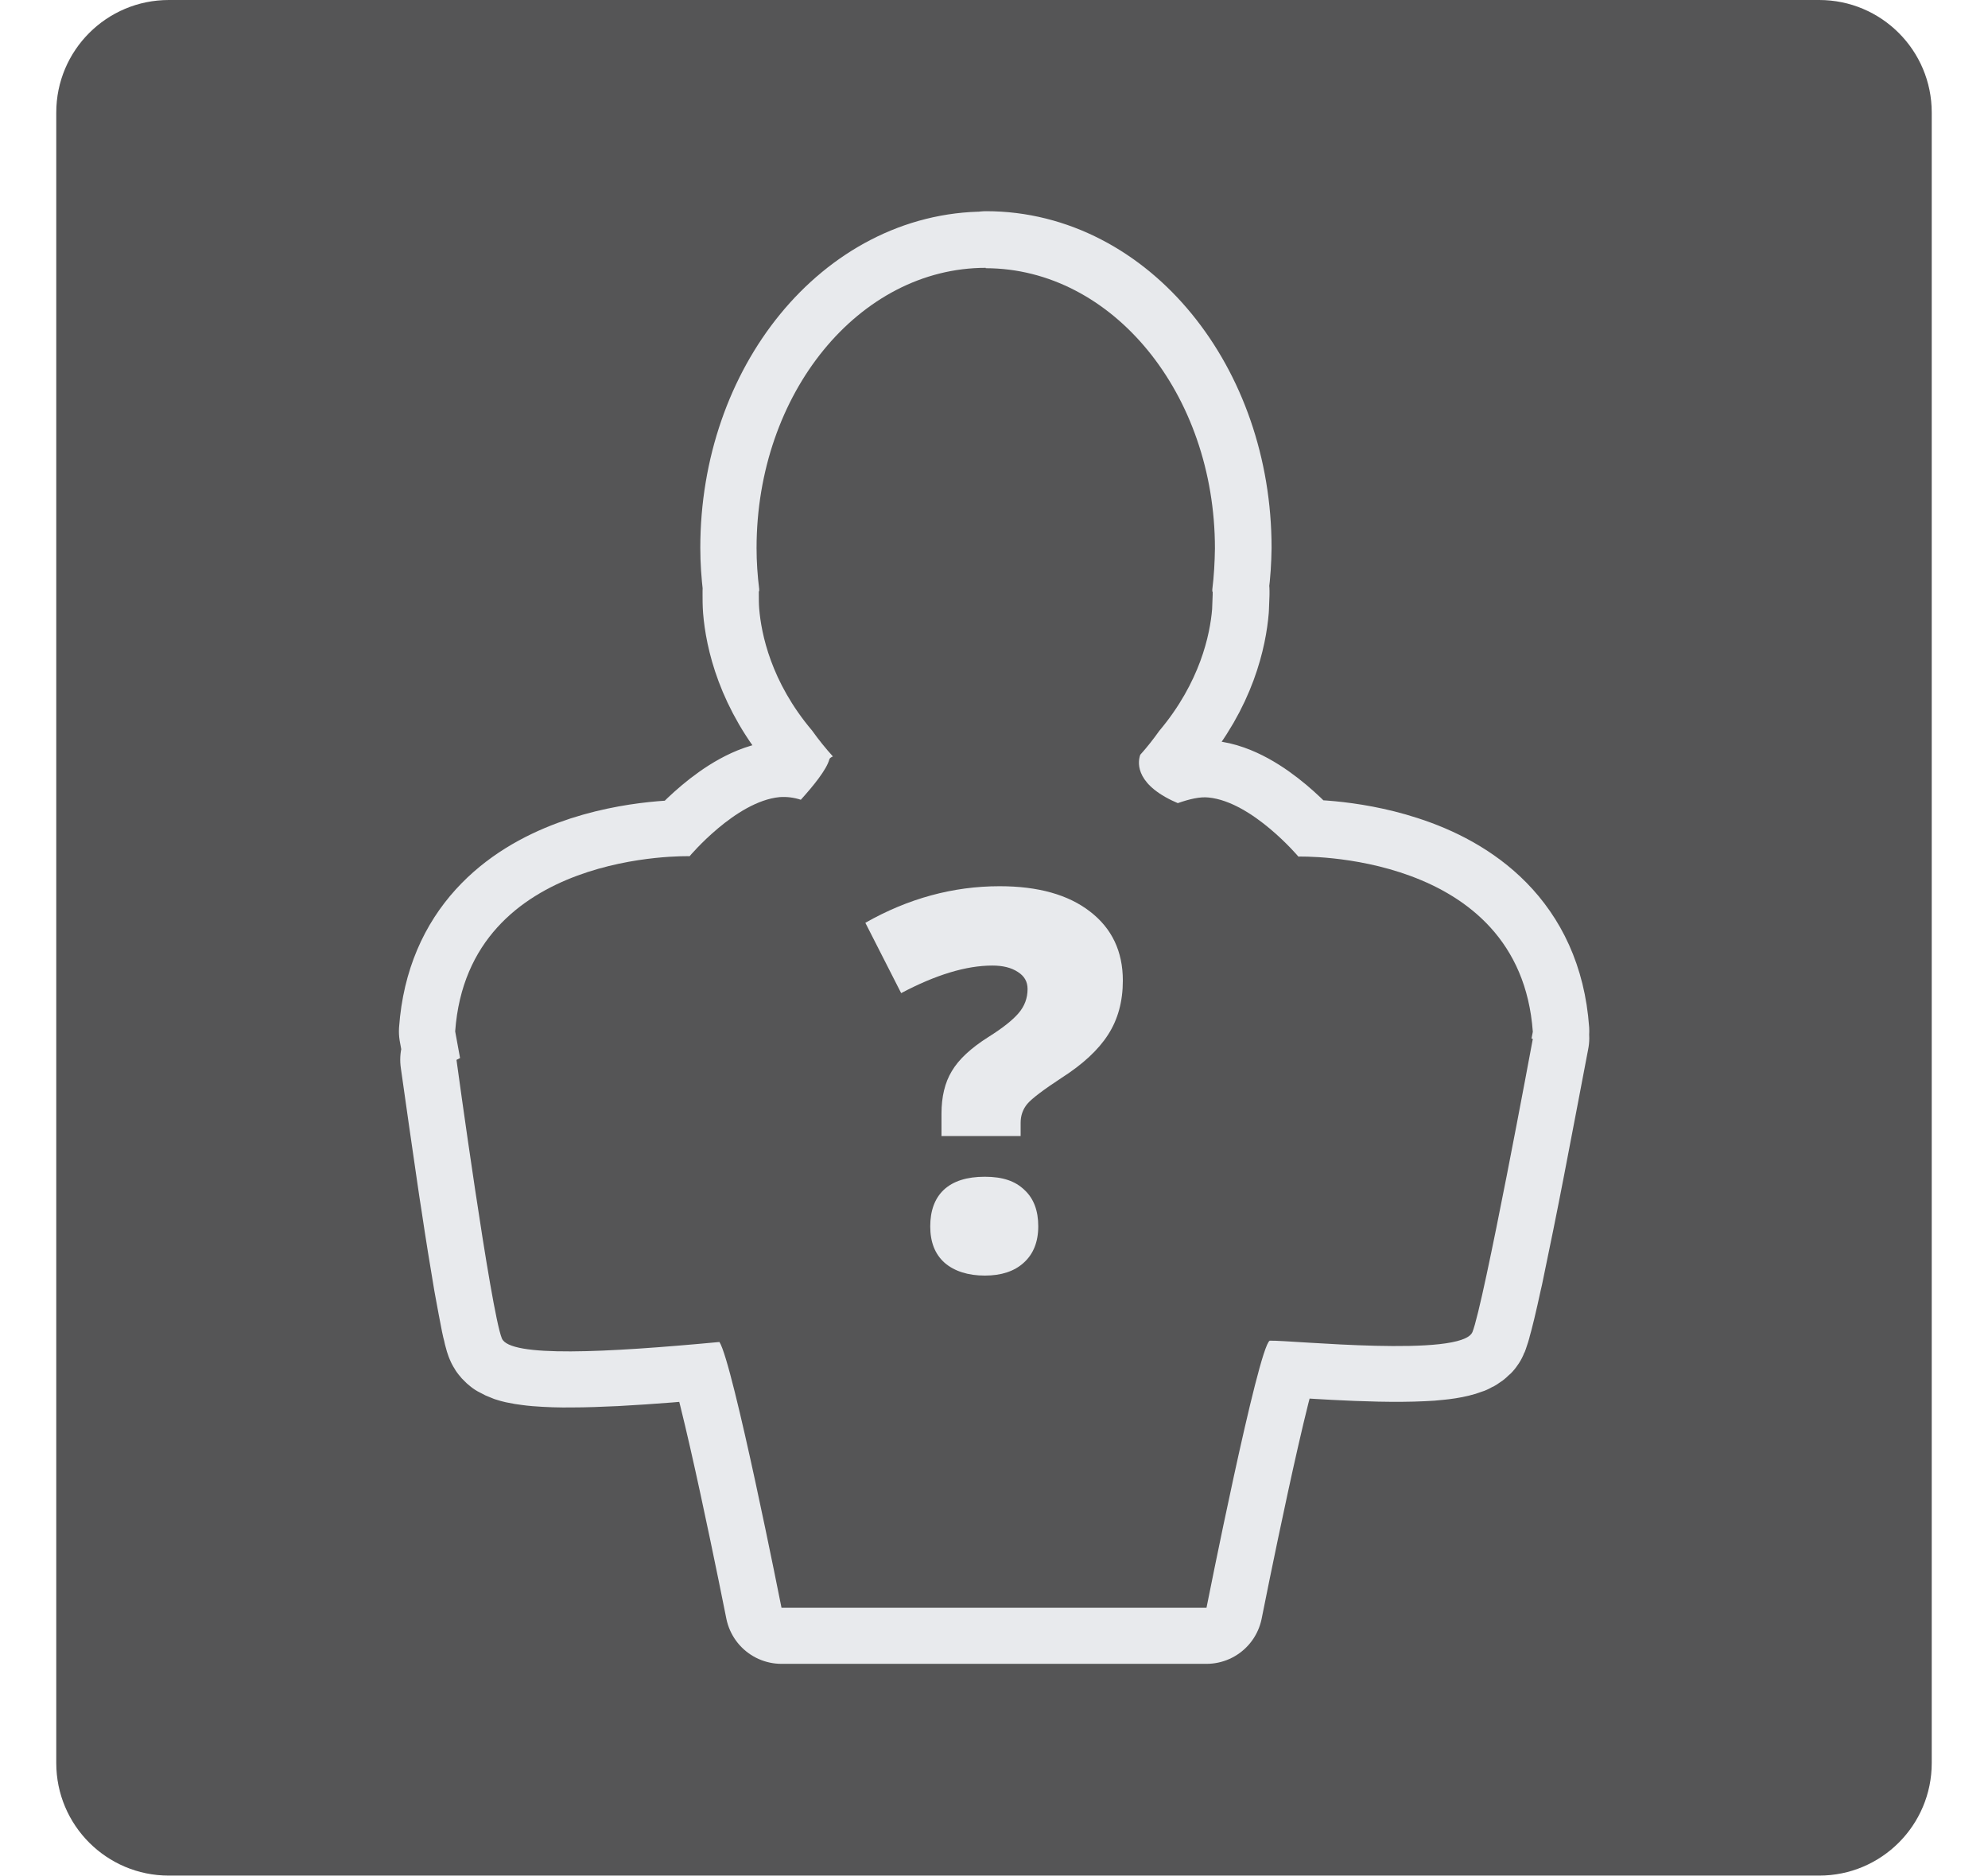
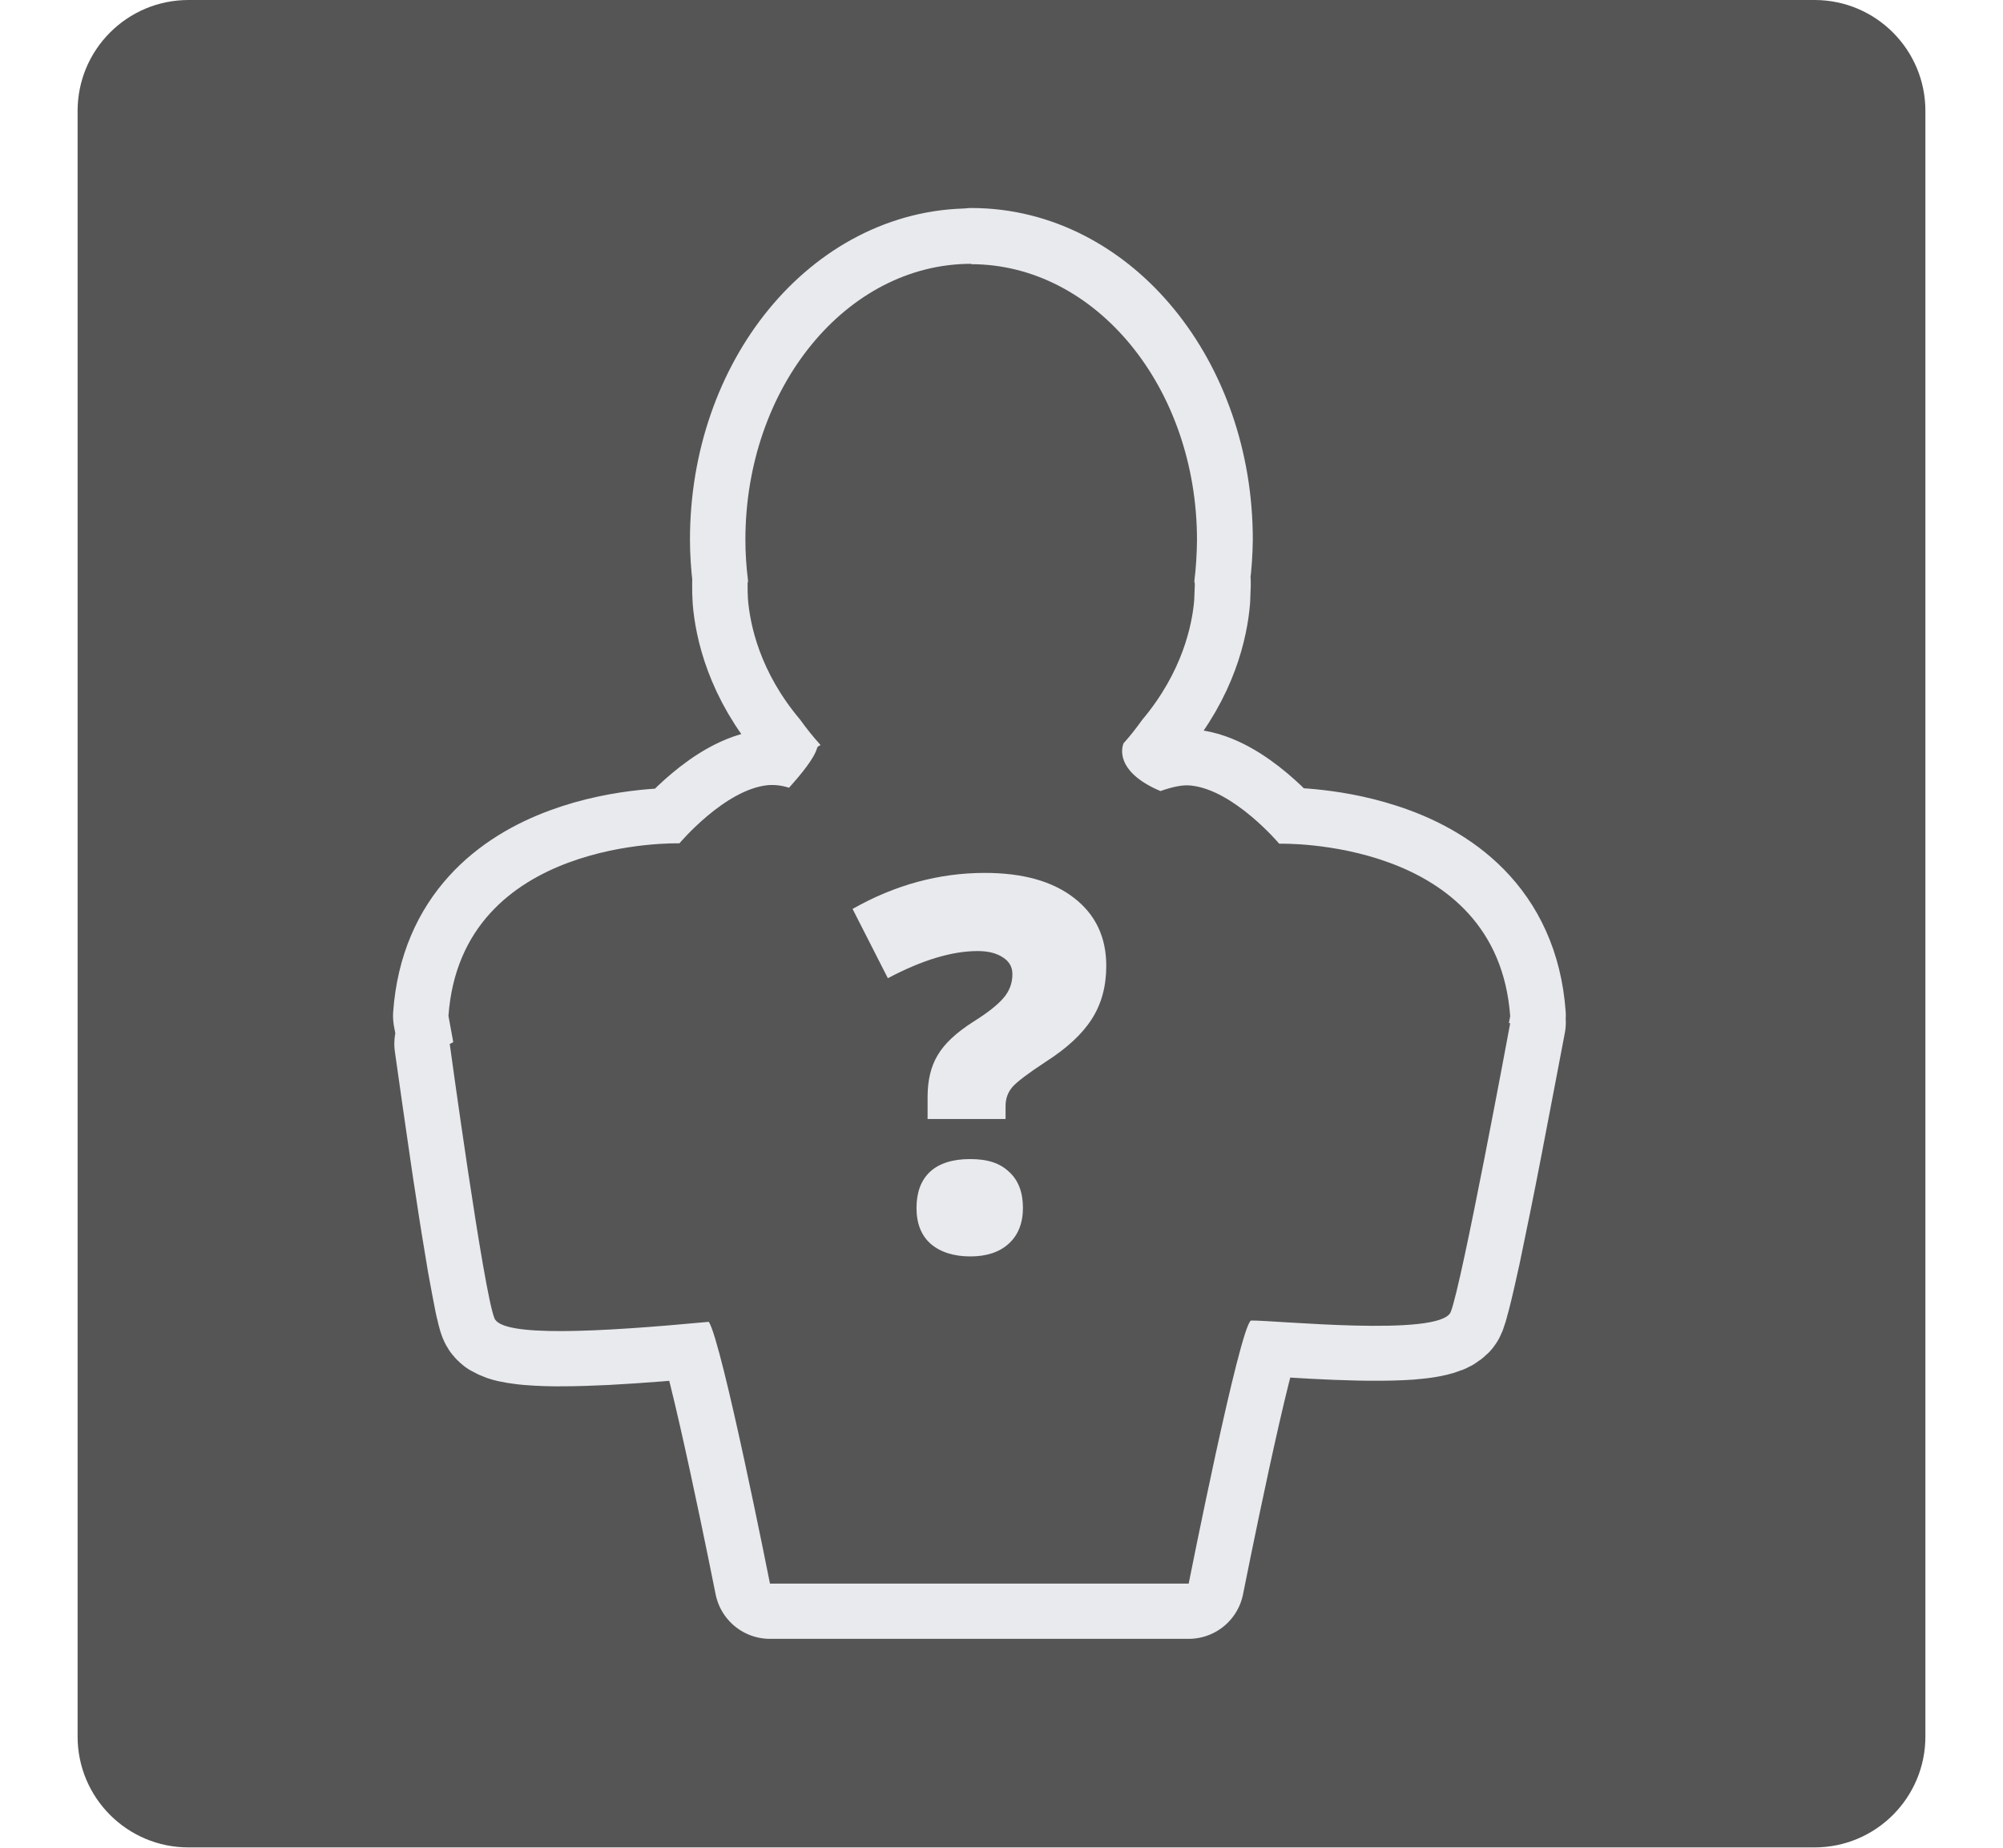
- <svg xmlns="http://www.w3.org/2000/svg" width="106" height="100" viewBox="0 0 106 100">
+ <svg xmlns="http://www.w3.org/2000/svg" width="108.4" height="100" viewBox="0 0 108.4">
  <g id="Hintergrund">
-     <rect id="Hintergrund-2" data-name="Hintergrund" x="3" width="100" height="100" rx="6" ry="6" fill="#555556" />
+     <rect id="Hintergrund-2" data-name="Hintergrund" x="4.2" width="100" height="100" rx="6" ry="6" fill="#555556" />
  </g>
  <g id="Dorfbewohner">
    <path d="M52.56,14.28c-6.75,0-12.22,6.68-12.22,14.93h0c0,.69.05,1.37.13,2.05v.26s-.01,0-.01,0v.15c0,.27,0,.53.02.79.11,1.35.64,3.97,2.92,6.61.32.45.66.87,1.02,1.26-.11.05-.19.11-.2.17-.15.55-.86,1.42-1.52,2.15-.37-.12-.75-.17-1.14-.15-2.34.23-4.79,3.15-4.79,3.15,0,0-11.8-.35-12.5,9.34l.26,1.42-.19.09c.29,2.05.58,4.09.88,6.13.08.53.14.98.23,1.52.22,1.48.45,2.89.66,4.13l.06.33c.11.6.22,1.2.34,1.8.04.17.07.34.11.47l.02.09c.04.16.08.3.12.38.04.09.11.16.2.23.12.07.25.13.39.18.18.06.37.1.56.13.22.03.45.07.72.09.62.05,1.24.07,1.86.06.7,0,1.49-.03,2.33-.07,1.85-.1,3.7-.25,5.54-.43.72,1.11,3.31,14.17,3.31,14.17h22.66s2.63-13.27,3.33-14.2c.01-.02.03-.03.05-.04.11,0,.26,0,.51,0,.32.01.76.04,1.26.07.5.03,1.07.07,1.69.1,1.52.08,3.27.14,4.68.07.28-.01.55-.03.8-.06.33-.03.66-.08.99-.16.09-.02.18-.05.26-.08.2-.05.38-.15.53-.3.03-.04.06-.08.08-.13.04-.12.08-.24.12-.36l.04-.16.08-.29.14-.56c.1-.43.22-.93.34-1.5l.06-.26c.4-1.91.79-3.83,1.16-5.75l.69-3.6.6-3.15-.07-.02.07-.36c-.37-5.15-3.88-7.47-7.08-8.5-2.83-.92-5.42-.84-5.42-.84,0,0-2.45-2.92-4.79-3.15-.25-.02-.49,0-.74.05l-.26.06c-.11.03-.23.07-.34.11h0c-.1.03-.19.06-.29.09-.1-.05-.2-.09-.3-.14-2.08-1.01-1.79-2.18-1.68-2.46.34-.38.66-.78.96-1.21,2.23-2.61,2.75-5.2,2.86-6.54.01-.26.02-.52.03-.78v-.16h-.03v-.28c.09-.67.13-1.34.14-2.02,0-8.25-5.47-14.94-12.22-14.94t0,0h0Z" fill="#f8c47b" stroke="#e8eaed" stroke-linejoin="round" stroke-width="6" />
    <path d="M52.56,14.28c-6.75,0-12.22,6.69-12.22,14.94,0,.73.05,1.46.14,2.19,0,.04,0,.08,0,.11h-.02v.15c0,.27,0,.53.02.78.11,1.33.62,3.9,2.82,6.5.35.49.72.95,1.11,1.38-.11.05-.18.1-.19.16-.15.55-.86,1.42-1.52,2.15-.37-.12-.75-.17-1.14-.14h0c-2.34.23-4.79,3.15-4.79,3.15,0,0-11.8-.35-12.5,9.34l.26,1.42-.19.1s1.83,13.42,2.42,14.85c.42,1.02,5.52.76,11.6.19.72,1.1,3.31,14.17,3.31,14.17h22.66s2.75-13.87,3.37-14.24c1.19-.03,10.24.91,10.81-.46.59-1.43,3.22-15.63,3.22-15.63l-.07-.02.07-.36c-.7-9.69-12.5-9.34-12.5-9.34,0,0-2.46-2.92-4.79-3.15-.45-.05-1.01.08-1.64.3-.1-.05-.21-.09-.31-.14-2.05-.99-1.8-2.14-1.69-2.44.36-.4.69-.82,1.01-1.27,2.19-2.6,2.71-5.16,2.82-6.49.01-.26.02-.52.03-.78,0-.05,0-.1,0-.16h-.02s0-.07,0-.11c.09-.73.13-1.46.14-2.19,0-8.25-5.47-14.93-12.22-14.94Z" fill="#555556" />
    <path d="M50.2,60.56v-1.18c0-.9.18-1.66.55-2.27.37-.63,1.02-1.23,1.95-1.82.75-.47,1.28-.89,1.6-1.26.33-.38.49-.81.49-1.3,0-.39-.17-.69-.52-.91-.35-.23-.8-.34-1.36-.34-1.39,0-3.01.49-4.86,1.47l-1.91-3.75c2.29-1.3,4.68-1.95,7.16-1.95,2.05,0,3.66.45,4.82,1.35,1.17.9,1.75,2.13,1.75,3.68,0,1.11-.26,2.07-.79,2.89-.52.81-1.34,1.57-2.48,2.3-.96.63-1.57,1.09-1.82,1.38-.24.29-.36.62-.36,1.02v.7h-4.23ZM49.6,65.39c0-.84.24-1.5.73-1.96.5-.46,1.22-.69,2.18-.69s1.62.23,2.11.7c.5.46.74,1.11.74,1.94s-.26,1.48-.77,1.94c-.5.46-1.2.69-2.08.69s-1.62-.23-2.14-.68c-.52-.46-.77-1.11-.77-1.95Z" fill="#e8eaed" />
  </g>
</svg>
